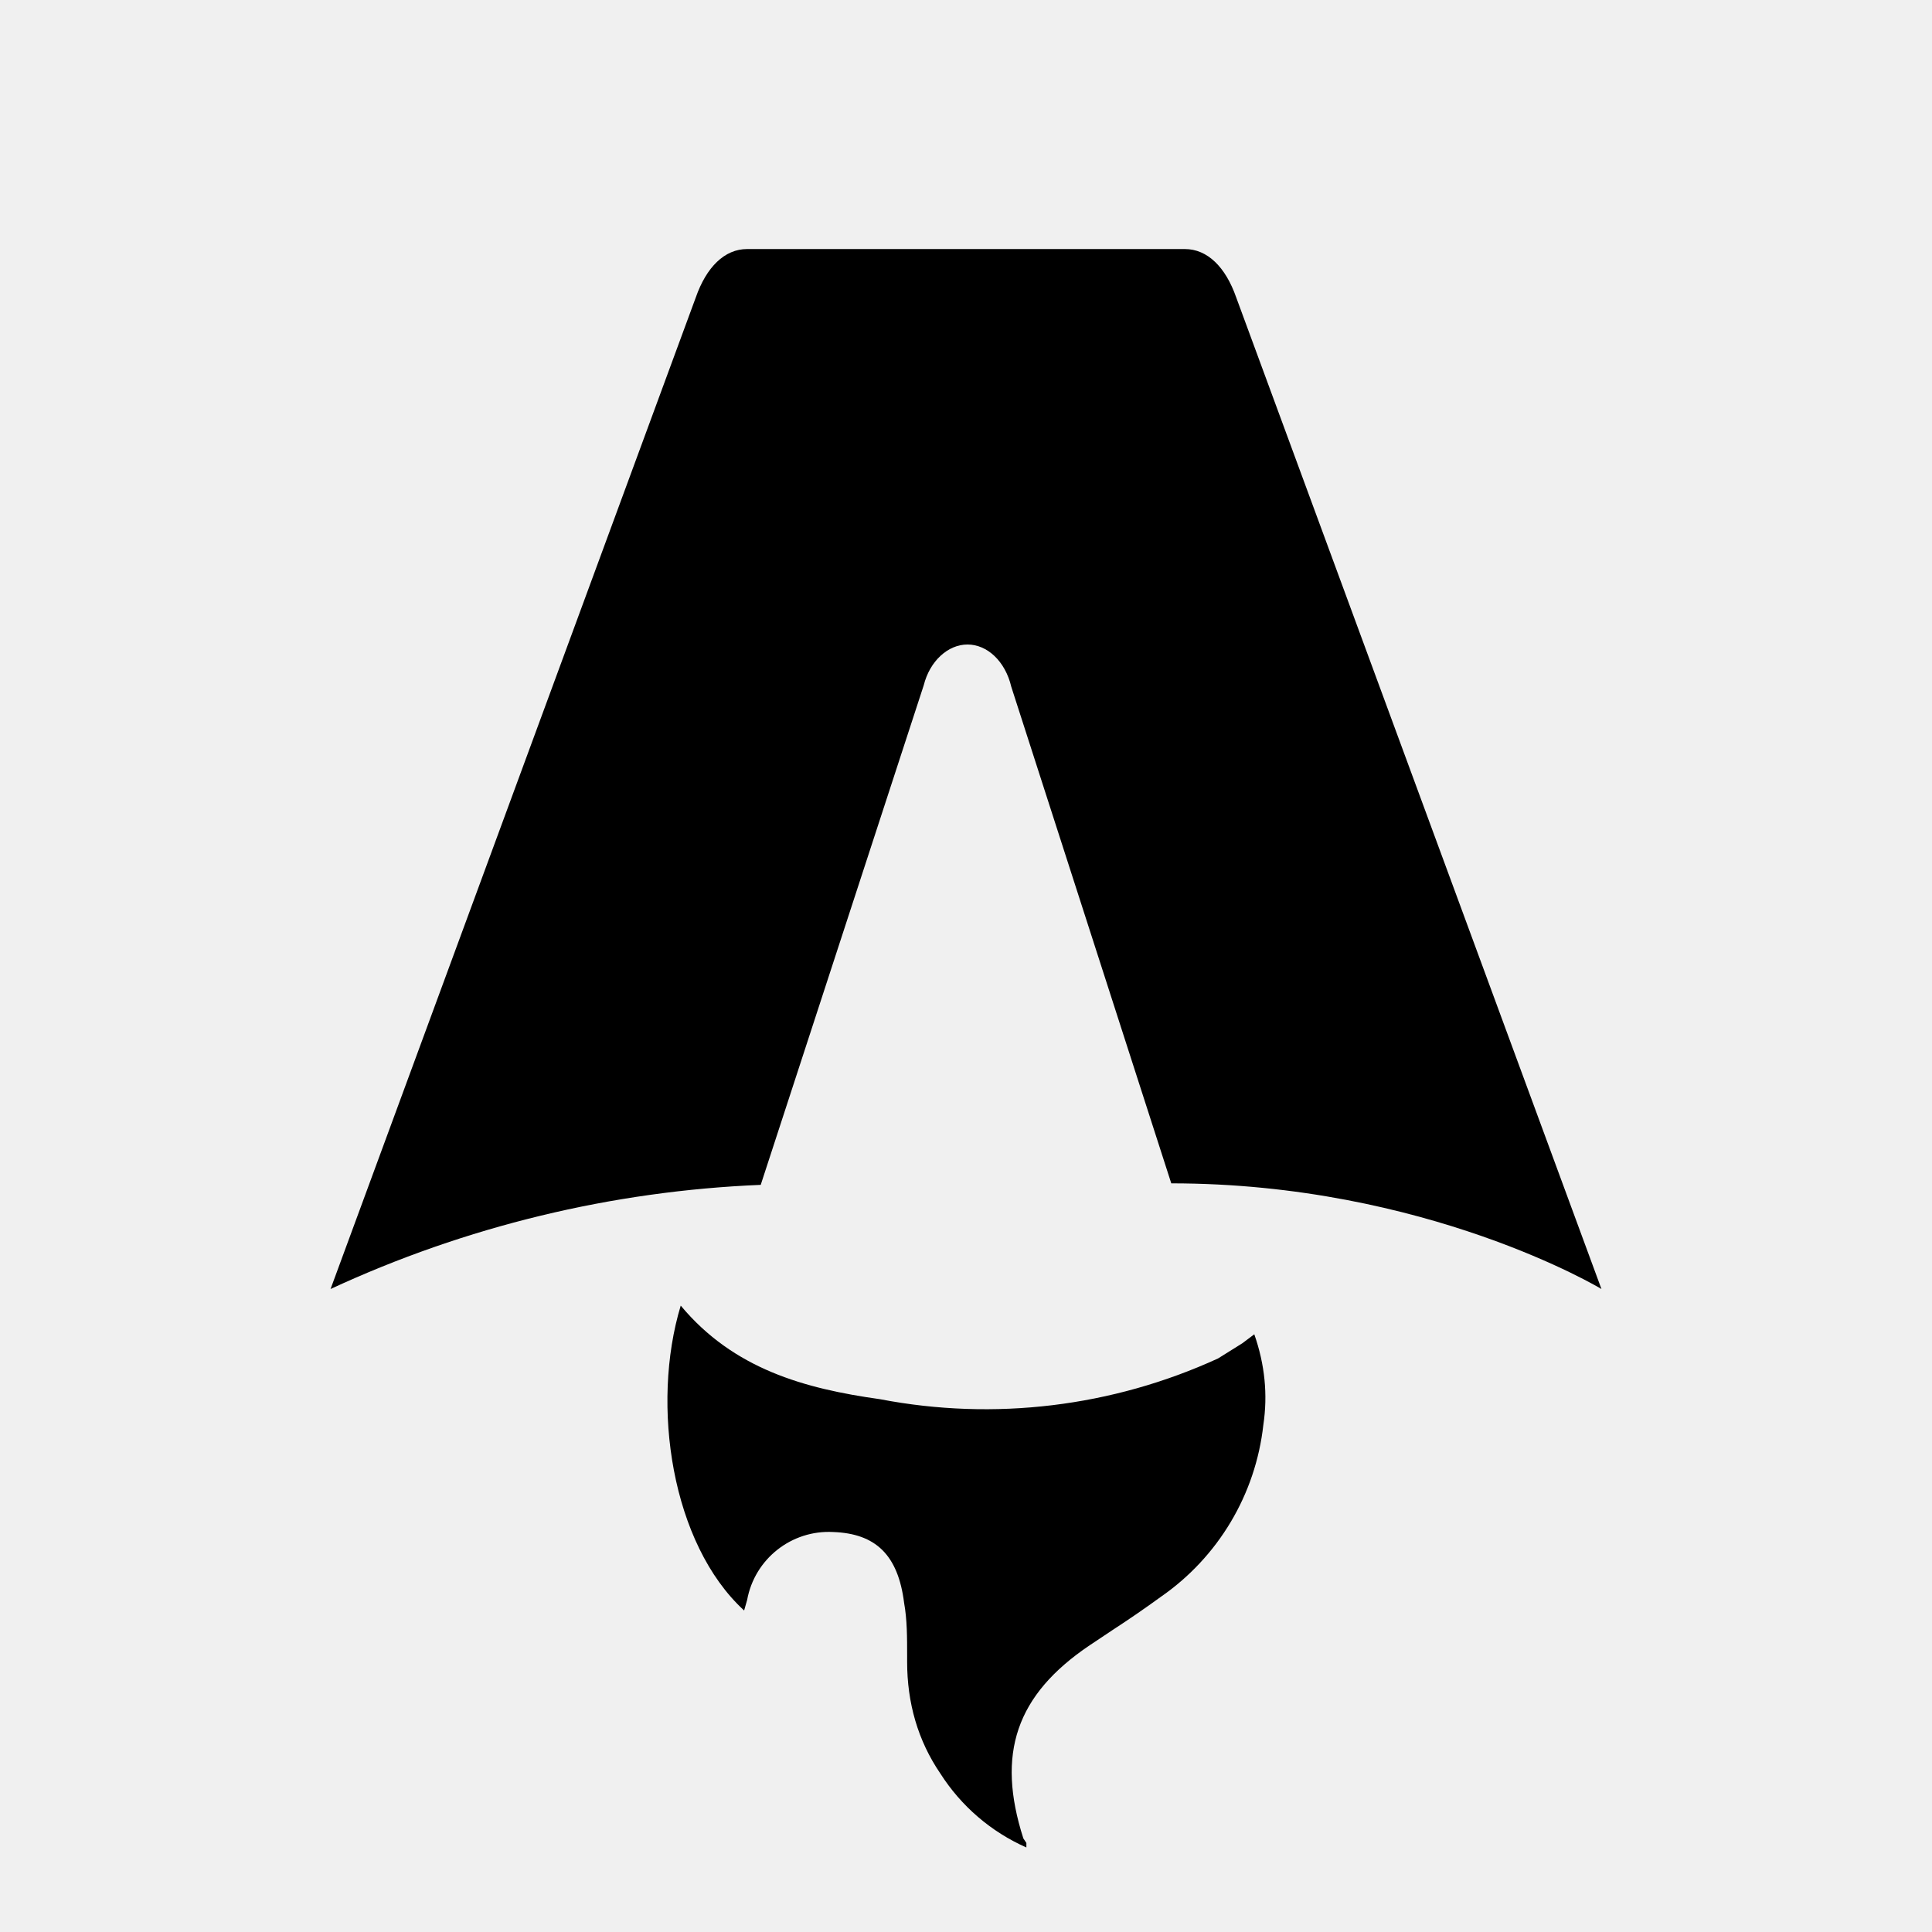
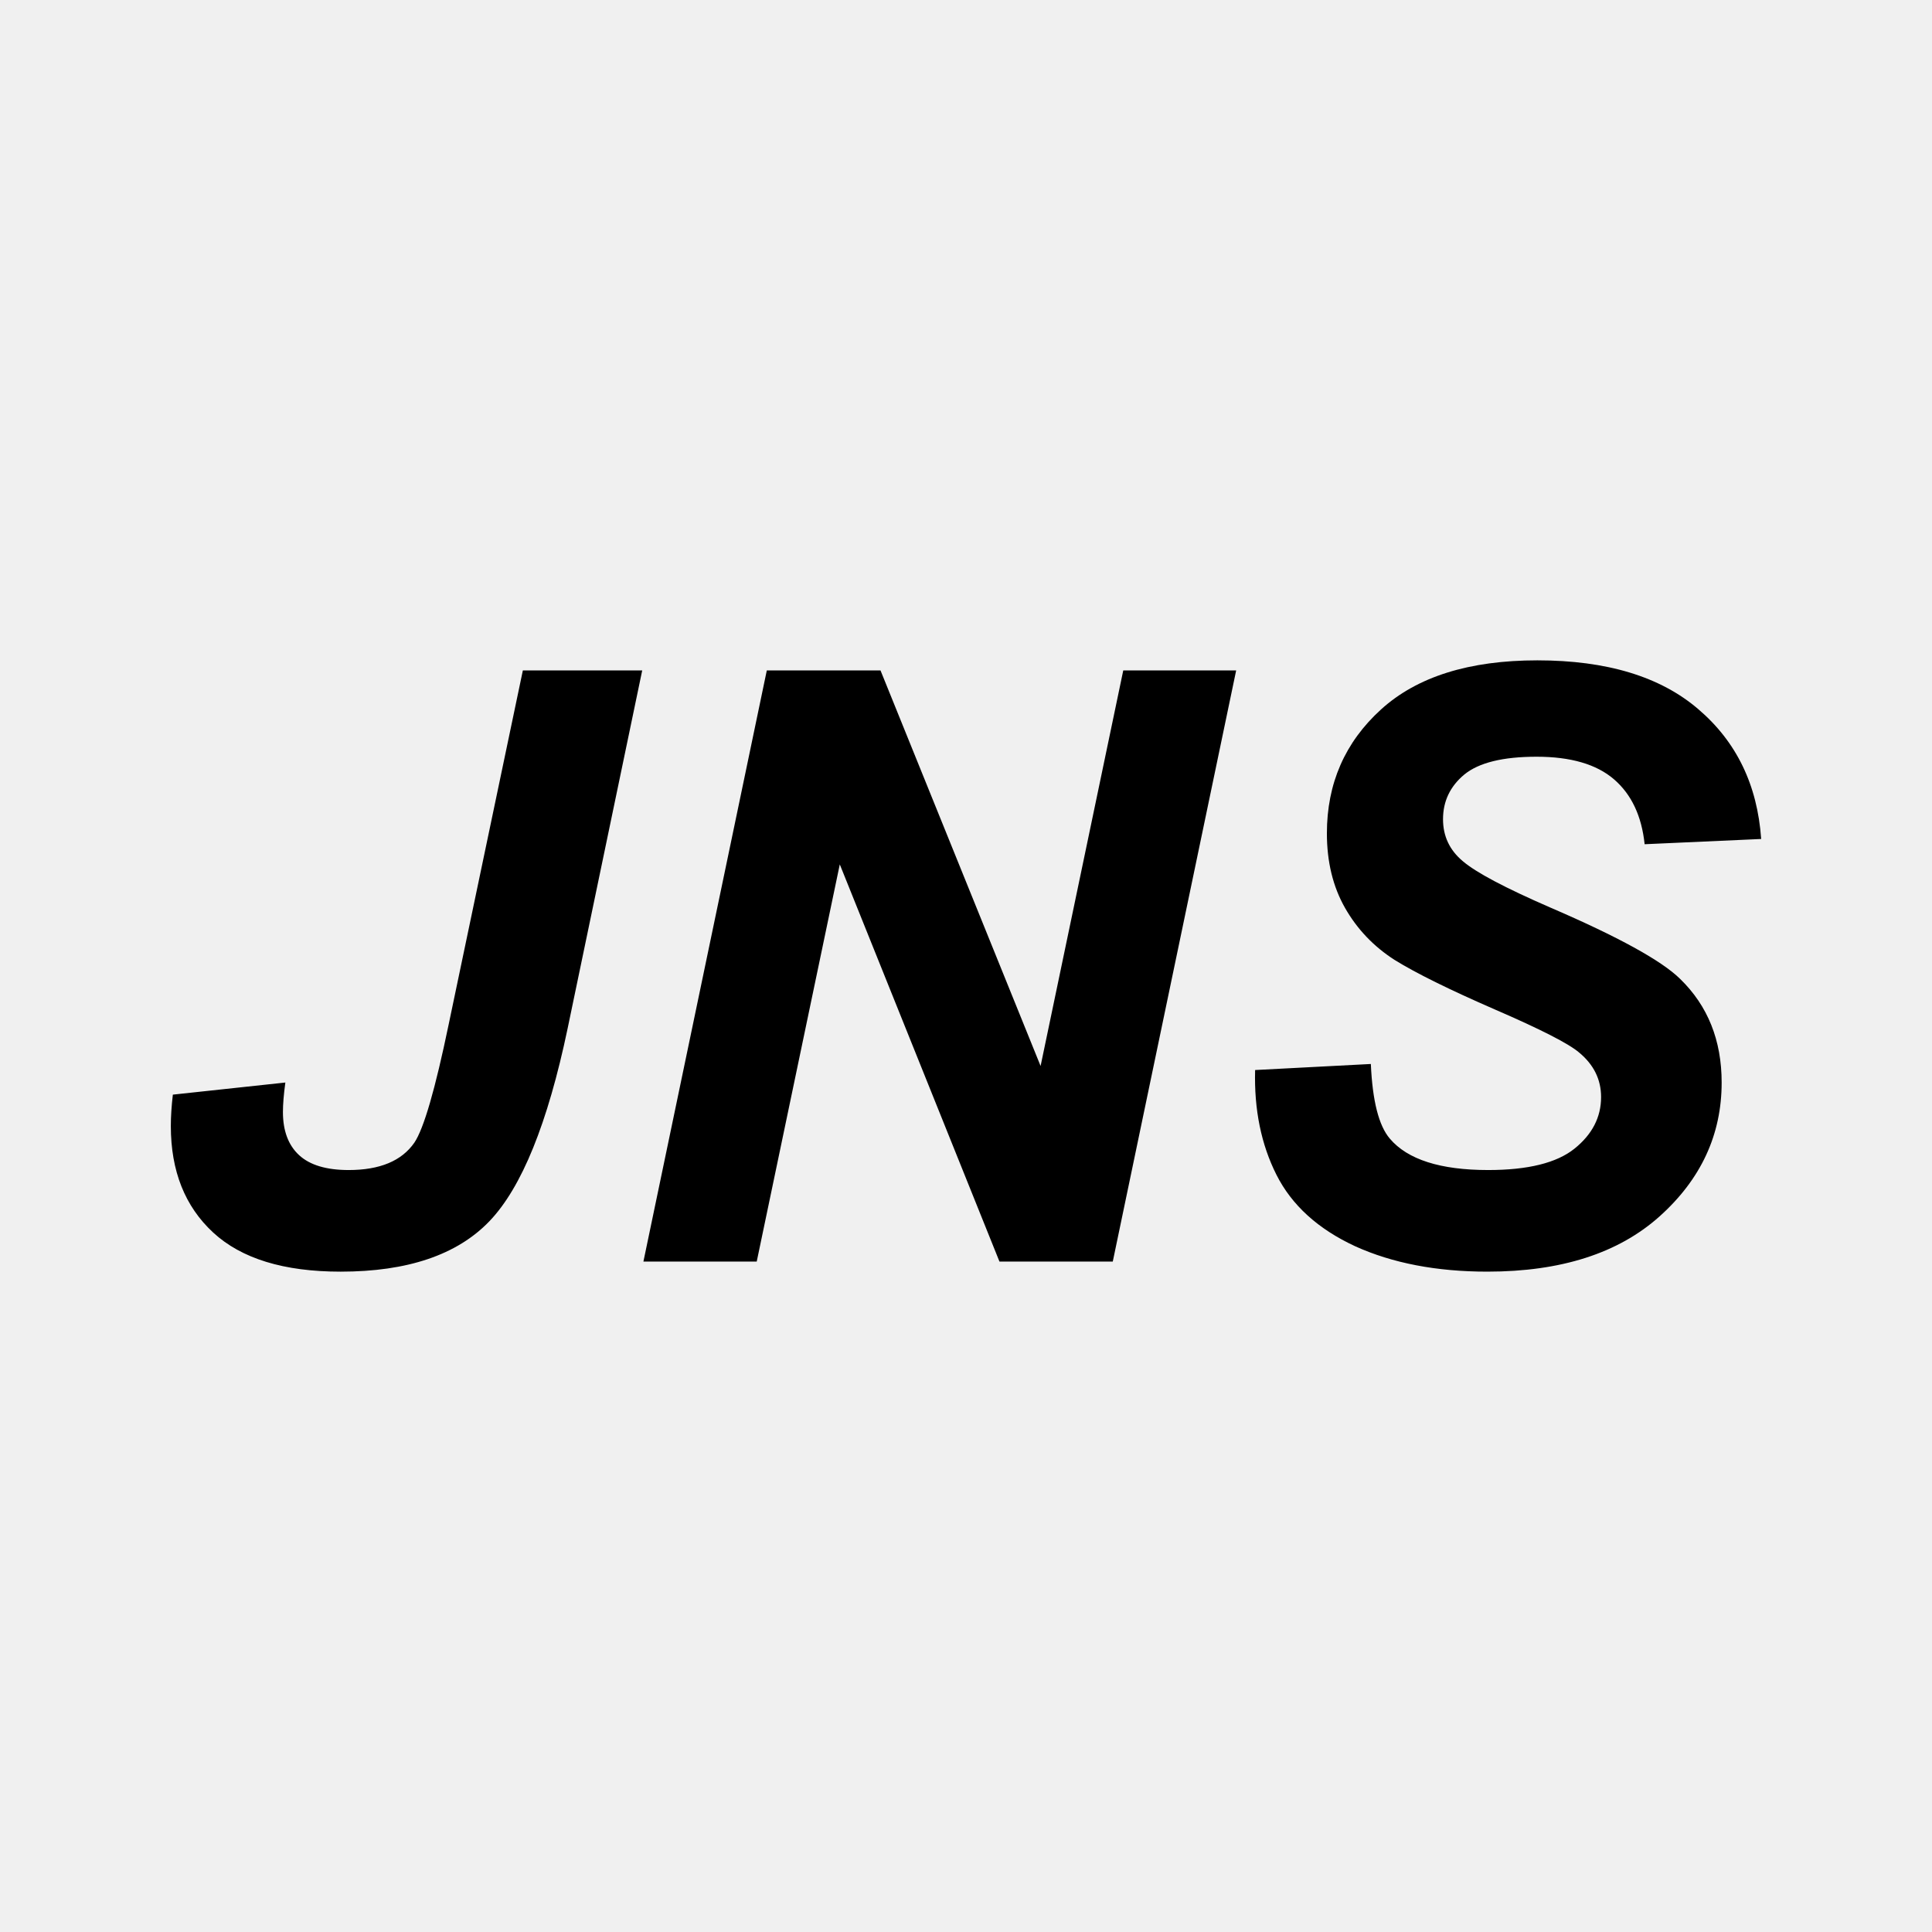
- <svg xmlns="http://www.w3.org/2000/svg" fill="none" viewBox="0 0 128 128">
-   <path d="M50.4 78.5a75.1 75.1 0 0 0-28.5 6.9l24.2-65.7c.7-2 1.9-3.2 3.4-3.2h29c1.5 0 2.7 1.2 3.4 3.2l24.2 65.7s-11.6-7-28.5-7L67 45.5c-.4-1.7-1.6-2.8-2.9-2.8-1.3 0-2.5 1.1-2.9 2.7L50.4 78.5Zm-1.1 28.2Zm-4.2-20.2c-2 6.6-.6 15.8 4.2 20.2a17.5 17.5 0 0 1 .2-.7 5.5 5.5 0 0 1 5.7-4.5c2.8.1 4.3 1.5 4.7 4.7.2 1.1.2 2.3.2 3.5v.4c0 2.7.7 5.2 2.2 7.4a13 13 0 0 0 5.7 4.9v-.3l-.2-.3c-1.8-5.6-.5-9.5 4.4-12.8l1.5-1a73 73 0 0 0 3.2-2.2 16 16 0 0 0 6.8-11.4c.3-2 .1-4-.6-6l-.8.6-1.6 1a37 37 0 0 1-22.4 2.7c-5-.7-9.7-2-13.2-6.2Z" />
+ <svg xmlns="http://www.w3.org/2000/svg" viewBox="0 0 512 512">
  <style>
-         path { fill: #000; }
-         @media (prefers-color-scheme: dark) {
-             path { fill: #FFF; }
-         }
-     </style>
+     .theme-fill {
+       fill: #000000;
+     }
+     @media (prefers-color-scheme: dark) {
+       .theme-fill {
+         fill: #ffffff;
+       }
+     }
+   </style>
+   <path class="theme-fill" d="m 138.561,177.672 h 31.631 l -19.769,94.892 q -7.908,37.722 -20.731,51.079 -12.823,13.357 -39.431,13.357 -22.547,0 -33.768,-10.365 -11.22,-10.365 -11.22,-28.211 0,-3.74 0.534,-8.335 L 75.621,286.882 q -0.641,4.702 -0.641,7.801 0,7.48 4.274,11.434 4.274,3.954 13.144,3.954 12.396,0 17.418,-7.266 3.74,-5.557 9.083,-31.31 z M 294.897,334.328 H 264.869 L 222.553,229.071 200.54,334.328 h -30.028 l 32.699,-156.657 h 30.134 l 42.423,104.83 21.906,-104.83 h 29.921 z m 37.722,-50.758 30.669,-1.603 q 0.641,14.64 5.022,19.769 7.053,8.335 26.074,8.335 15.815,0 22.868,-5.664 7.053,-5.664 7.053,-13.678 0,-6.946 -5.77,-11.755 -4.061,-3.526 -22.334,-11.434 -18.166,-7.908 -26.608,-13.144 -8.335,-5.343 -13.144,-13.785 -4.809,-8.442 -4.809,-19.769 0,-19.769 14.319,-32.806 14.319,-13.037 41.462,-13.037 27.57,0 42.637,12.93 15.174,12.93 16.67,34.409 l -30.883,1.389 q -1.175,-11.22 -8.121,-17.204 -6.946,-5.984 -20.517,-5.984 -13.357,0 -19.128,4.702 -5.664,4.702 -5.664,11.861 0,6.732 5.236,11.113 5.236,4.488 23.189,12.289 27.036,11.648 34.409,18.914 11.007,10.686 11.007,27.463 0,20.731 -16.456,35.477 -16.35,14.64 -45.629,14.64 -20.197,0 -35.05,-6.732 -14.747,-6.839 -20.838,-18.914 -6.091,-12.075 -5.664,-27.784 z" />
</svg>
